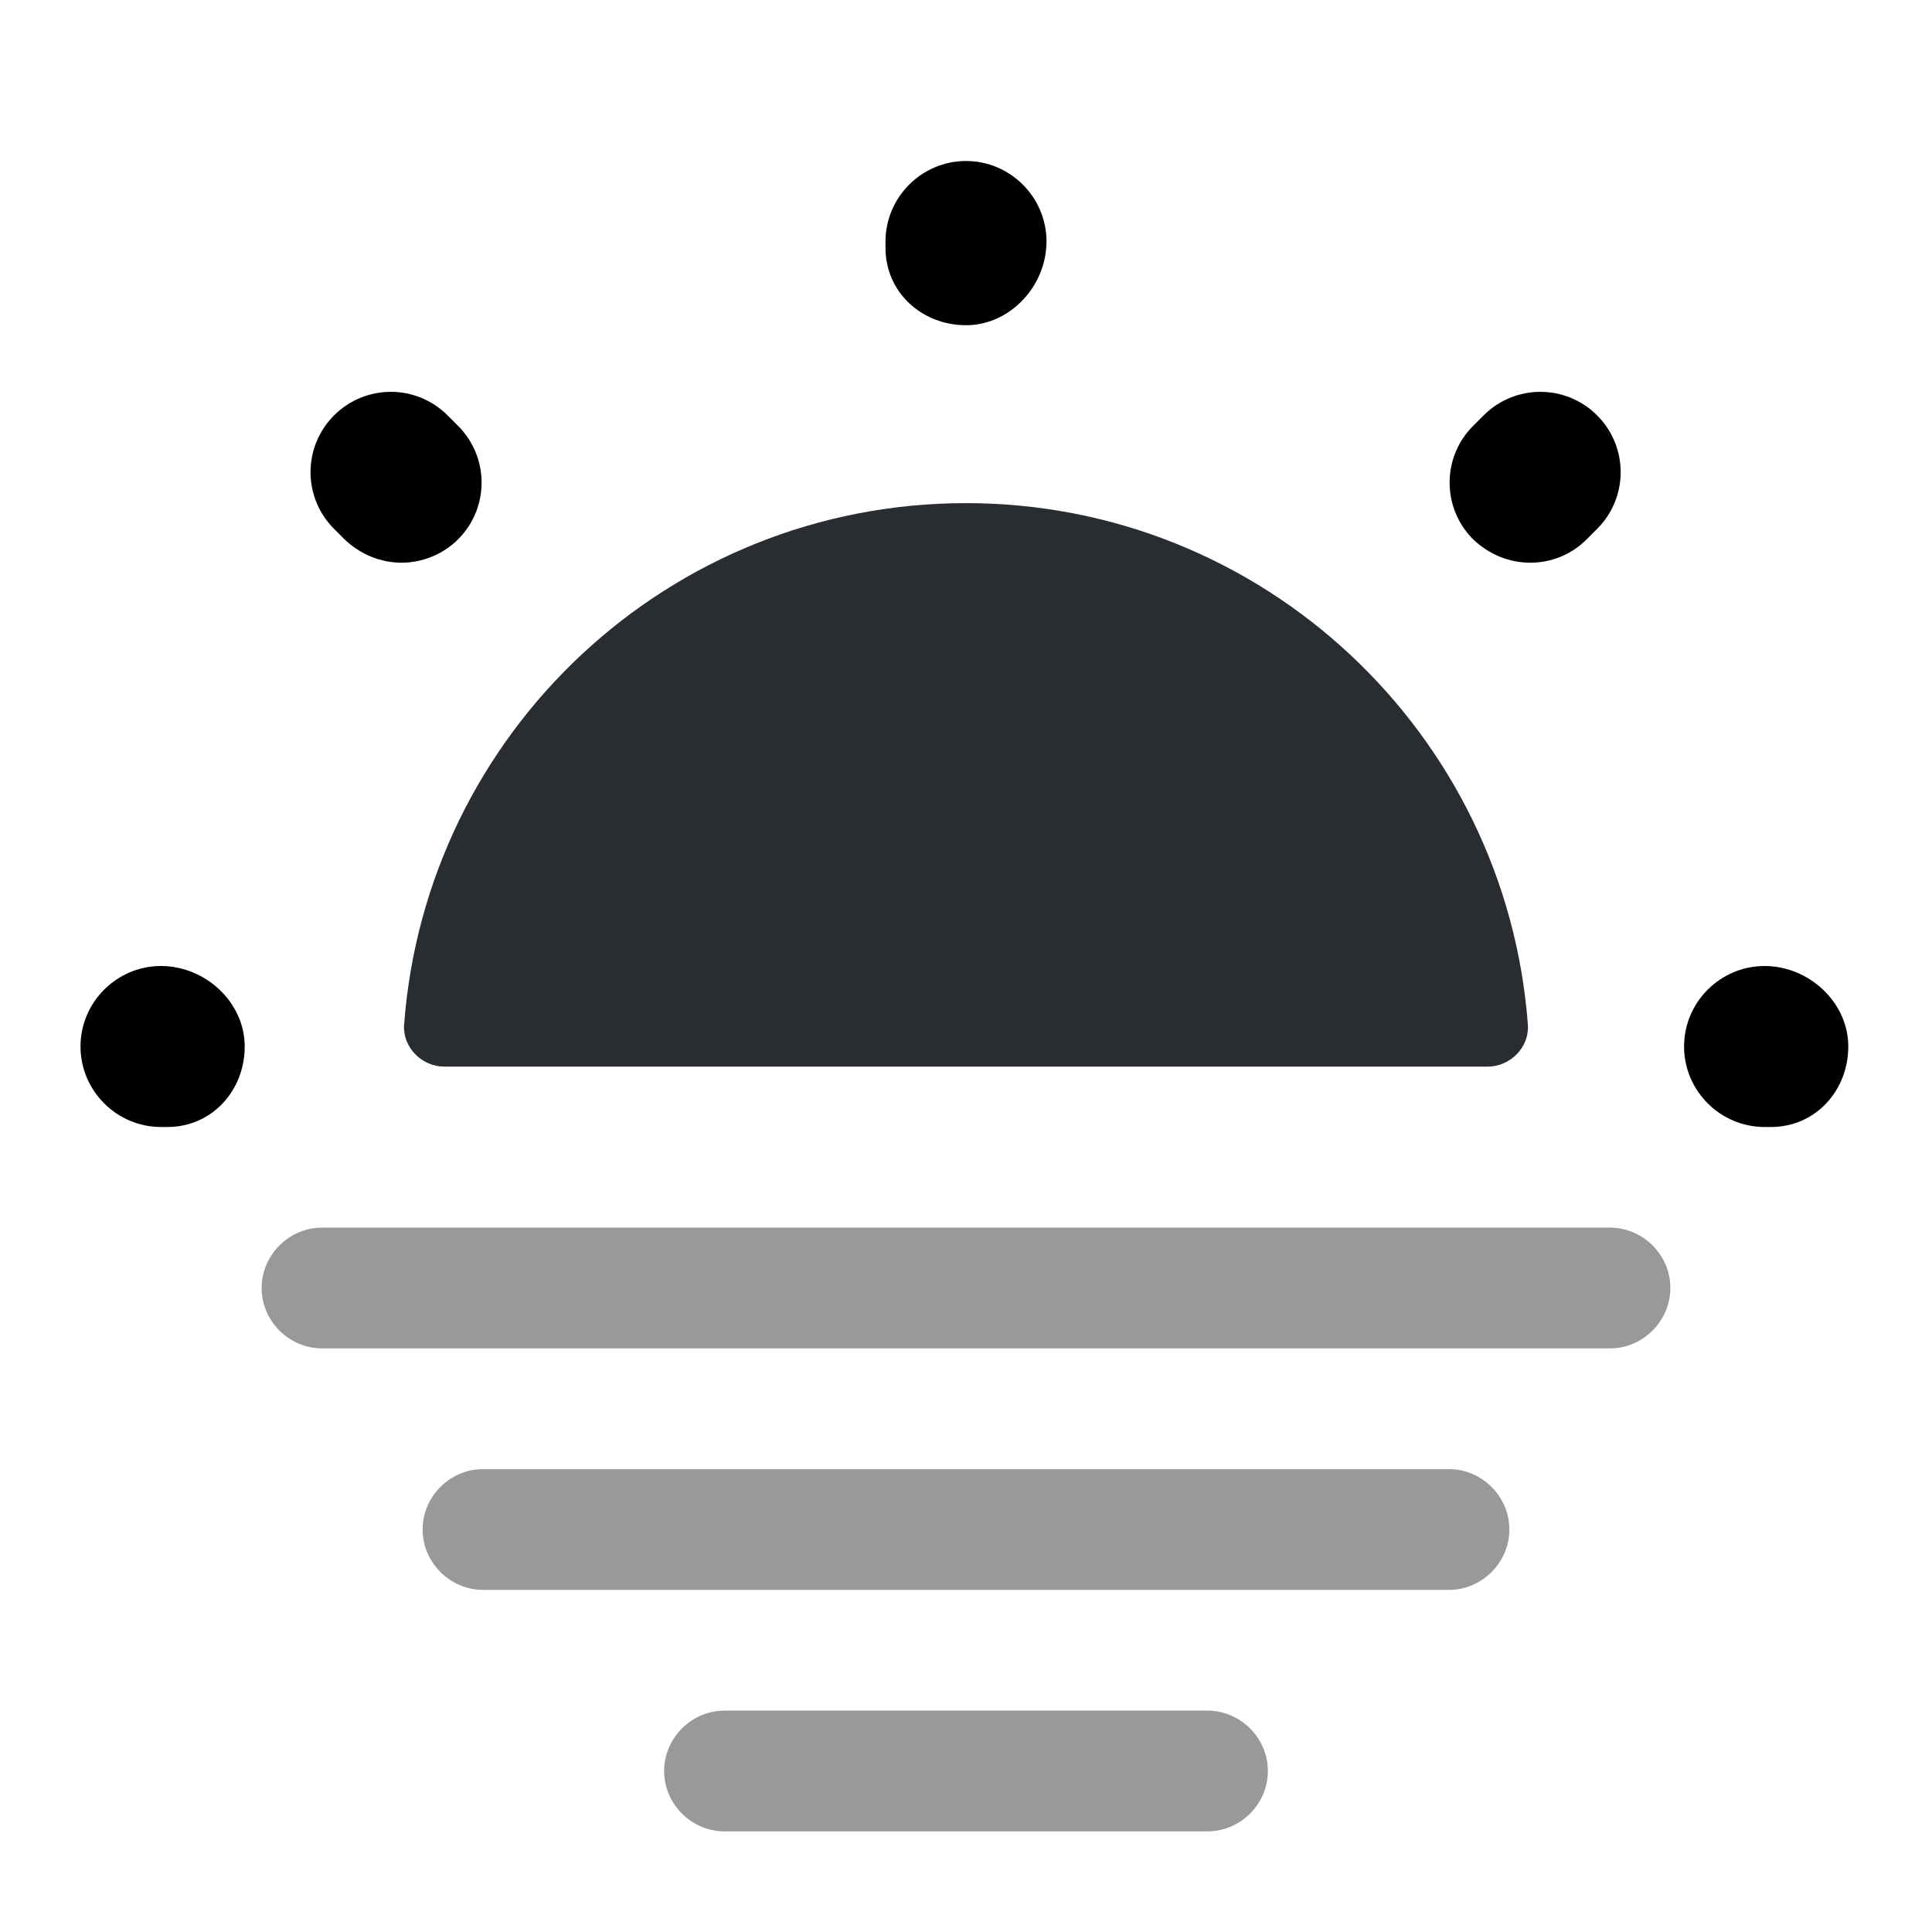
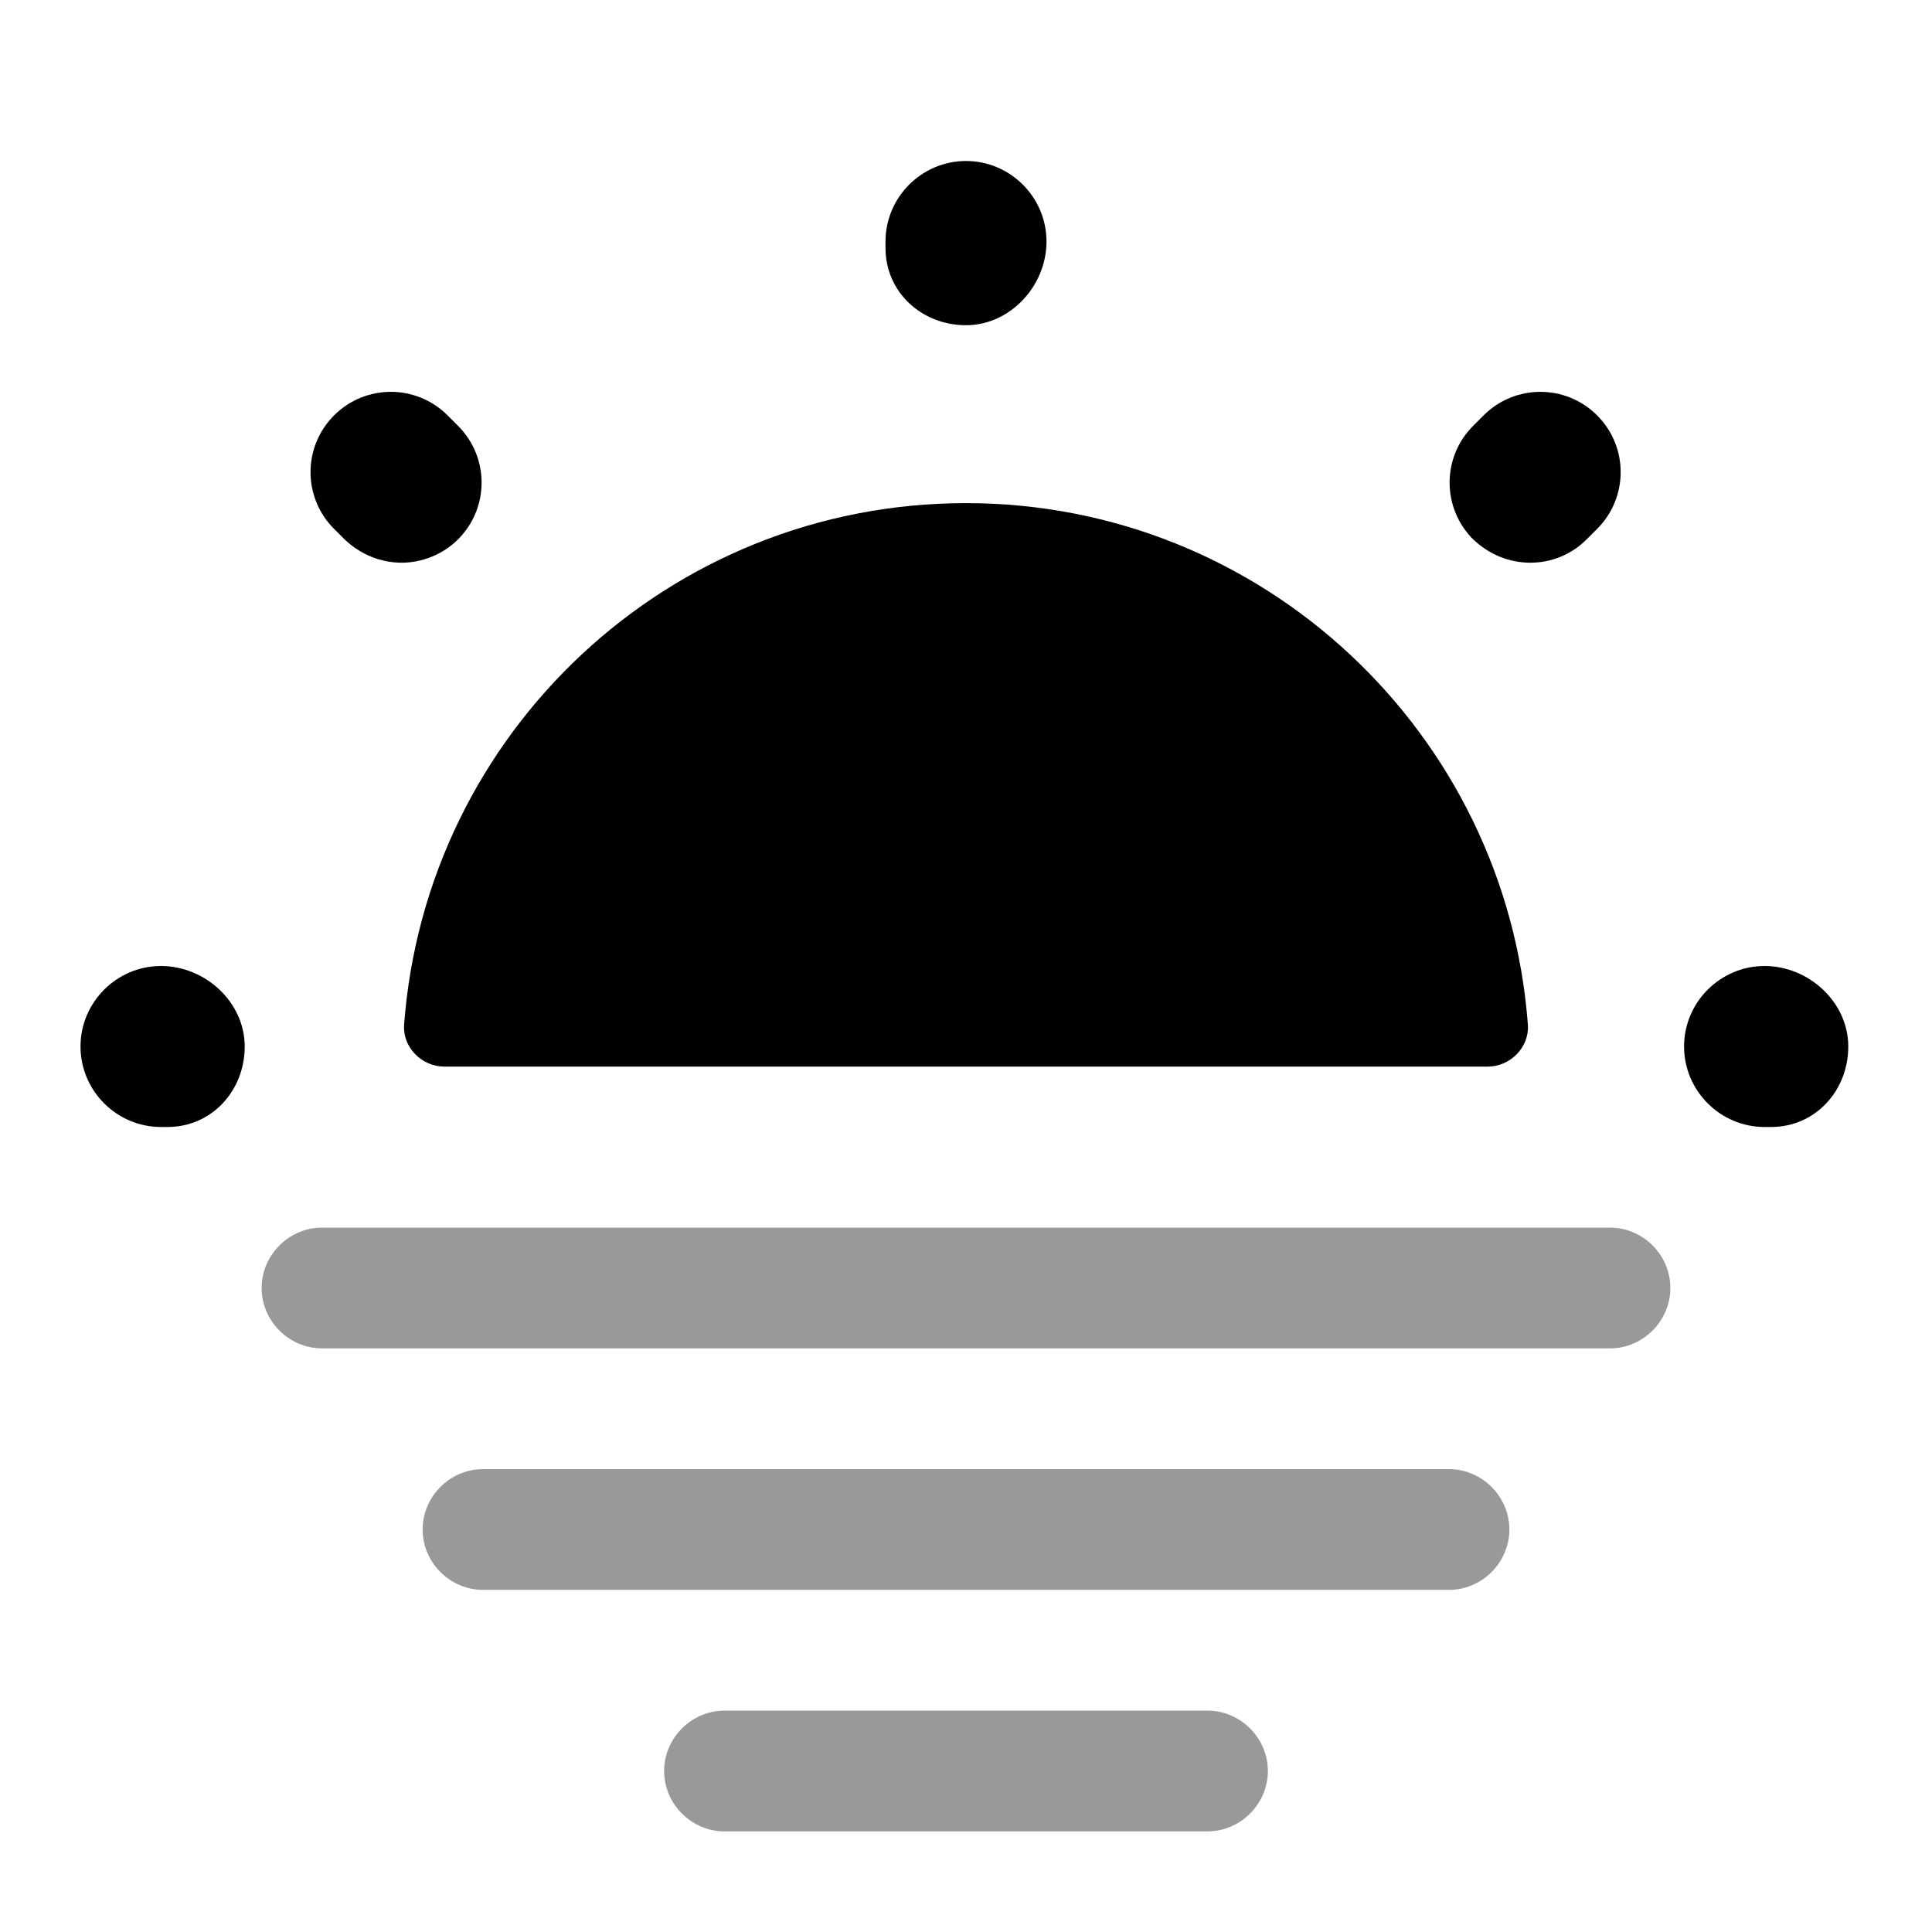
<svg xmlns="http://www.w3.org/2000/svg" xmlns:xlink="http://www.w3.org/1999/xlink" width="24px" height="24px" viewBox="0 0 24 24" version="1.1">
  <defs>
    <path d="M5,0 L59,0 C61.761,-8.8817842e-16 64,2.239 64,5 L64,203 C64,205.761 61.761,208 59,208 L5,208 C2.239,208 0,205.761 0,203 L0,5 C0,2.239 2.239,0 5,0 Z" id="path-1" />
    <path d="M0,0 L24,0 L24,24 L0,24 L0,0 Z" id="path-2" />
  </defs>
  <g id="Icons" stroke="none" stroke-width="1" fill="none" fill-rule="evenodd">
    <g id="Weather" transform="translate(-376, -330)" fill-rule="nonzero">
      <g id="sun-fog" transform="translate(356, 166)" xlink:href="#path-1">
        <g id="Icon/Sun-Fog/Bulk" transform="translate(20, 164)" xlink:href="#path-2">
          <use fill="#FFFFFF" fill-rule="evenodd" xlink:href="#path-2" />
-           <g id="Group" fill-rule="evenodd" stroke-width="1" transform="translate(5.0189, 6.25)" fill="#292D32">
+           <g id="Group" fill-rule="evenodd" stroke-width="1" transform="translate(5.0189, 6.25)" fill="CURRENTCOLOR">
            <path d="M13.461,7 C13.741,7 13.981,6.76 13.961,6.48 C13.691,2.86 10.671,0 6.981,0 C3.291,0 0.271,2.85 0.001,6.48 C-0.019,6.76 0.221,7 0.501,7 L13.461,7 Z" id="Vector" fill-rule="nonzero" />
          </g>
          <path d="M22,14 L21.92,14 C21.37,14 20.92,13.55 20.92,13 C20.92,12.45 21.37,12 21.92,12 C22.47,12 22.96,12.45 22.96,13 C22.96,13.55 22.55,14 22,14 Z M2.08,14 L2,14 C1.45,14 1,13.55 1,13 C1,12.45 1.45,12 2,12 C2.55,12 3.04,12.45 3.04,13 C3.04,13.55 2.63,14 2.08,14 Z M19.01,6.99 C18.75,6.99 18.5,6.89 18.3,6.7 C17.91,6.31 17.91,5.68 18.3,5.29 L18.43,5.16 C18.82,4.77 19.45,4.77 19.84,5.16 C20.23,5.55 20.23,6.18 19.84,6.57 L19.71,6.7 C19.52,6.89 19.27,6.99 19.01,6.99 Z M4.99,6.99 C4.73,6.99 4.48,6.89 4.28,6.7 L4.15,6.57 C3.76,6.18 3.76,5.55 4.15,5.16 C4.54,4.77 5.17,4.77 5.56,5.16 L5.69,5.29 C6.08,5.68 6.08,6.31 5.69,6.7 C5.5,6.89 5.24,6.99 4.99,6.99 Z M12,4.04 C11.45,4.04 11,3.63 11,3.08 L11,3 C11,2.45 11.45,2 12,2 C12.55,2 13,2.45 13,3 C13,3.55 12.55,4.04 12,4.04 Z" id="Vector" fill="CURRENTCOLOR" fill-rule="nonzero" />
          <path d="M20,16.75 L4,16.75 C3.59,16.75 3.25,16.41 3.25,16 C3.25,15.59 3.59,15.25 4,15.25 L20,15.25 C20.41,15.25 20.75,15.59 20.75,16 C20.75,16.41 20.41,16.75 20,16.75 Z" id="Vector" fill="CURRENTCOLOR" fill-rule="nonzero" opacity="0.4" />
          <path d="M18,19.75 L6,19.75 C5.59,19.75 5.25,19.41 5.25,19 C5.25,18.59 5.59,18.25 6,18.25 L18,18.25 C18.41,18.25 18.75,18.59 18.75,19 C18.75,19.41 18.41,19.75 18,19.75 Z" id="Vector" fill="CURRENTCOLOR" fill-rule="nonzero" opacity="0.4" />
          <path d="M15,22.75 L9,22.75 C8.59,22.75 8.25,22.41 8.25,22 C8.25,21.59 8.59,21.25 9,21.25 L15,21.25 C15.41,21.25 15.75,21.59 15.75,22 C15.75,22.41 15.41,22.75 15,22.75 Z" id="Vector" fill="CURRENTCOLOR" fill-rule="nonzero" opacity="0.4" />
        </g>
      </g>
    </g>
  </g>
</svg>
